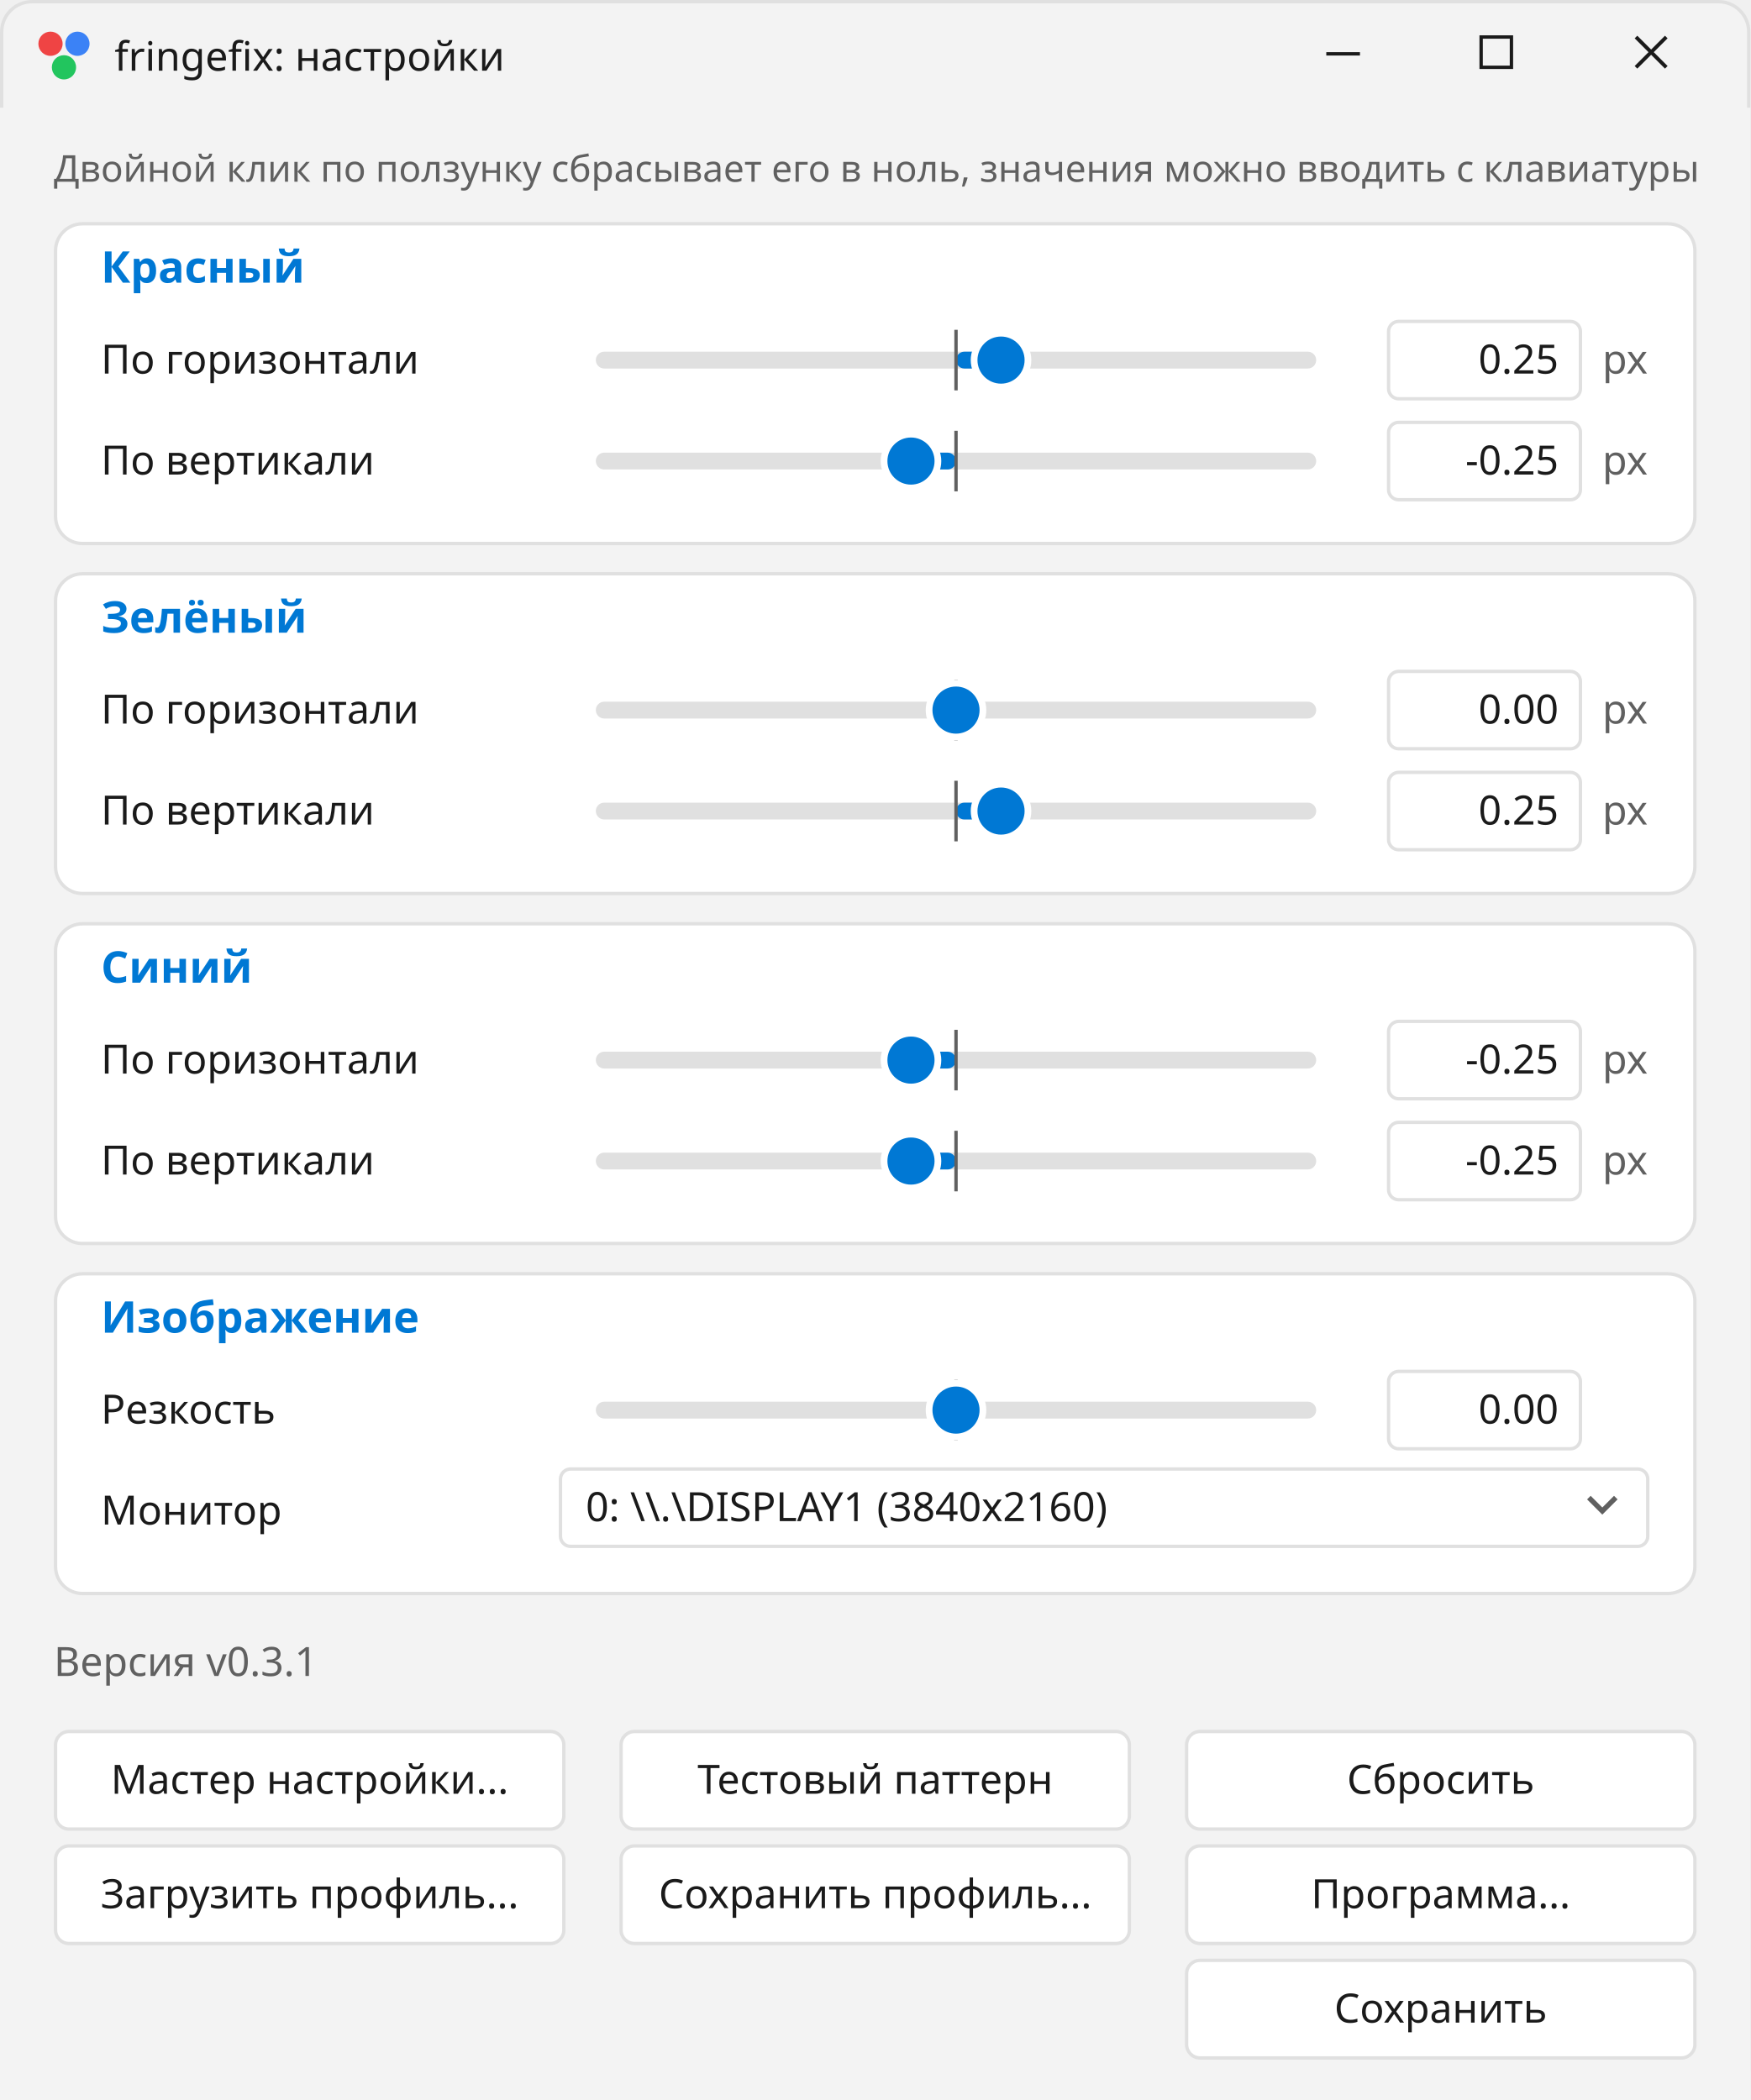
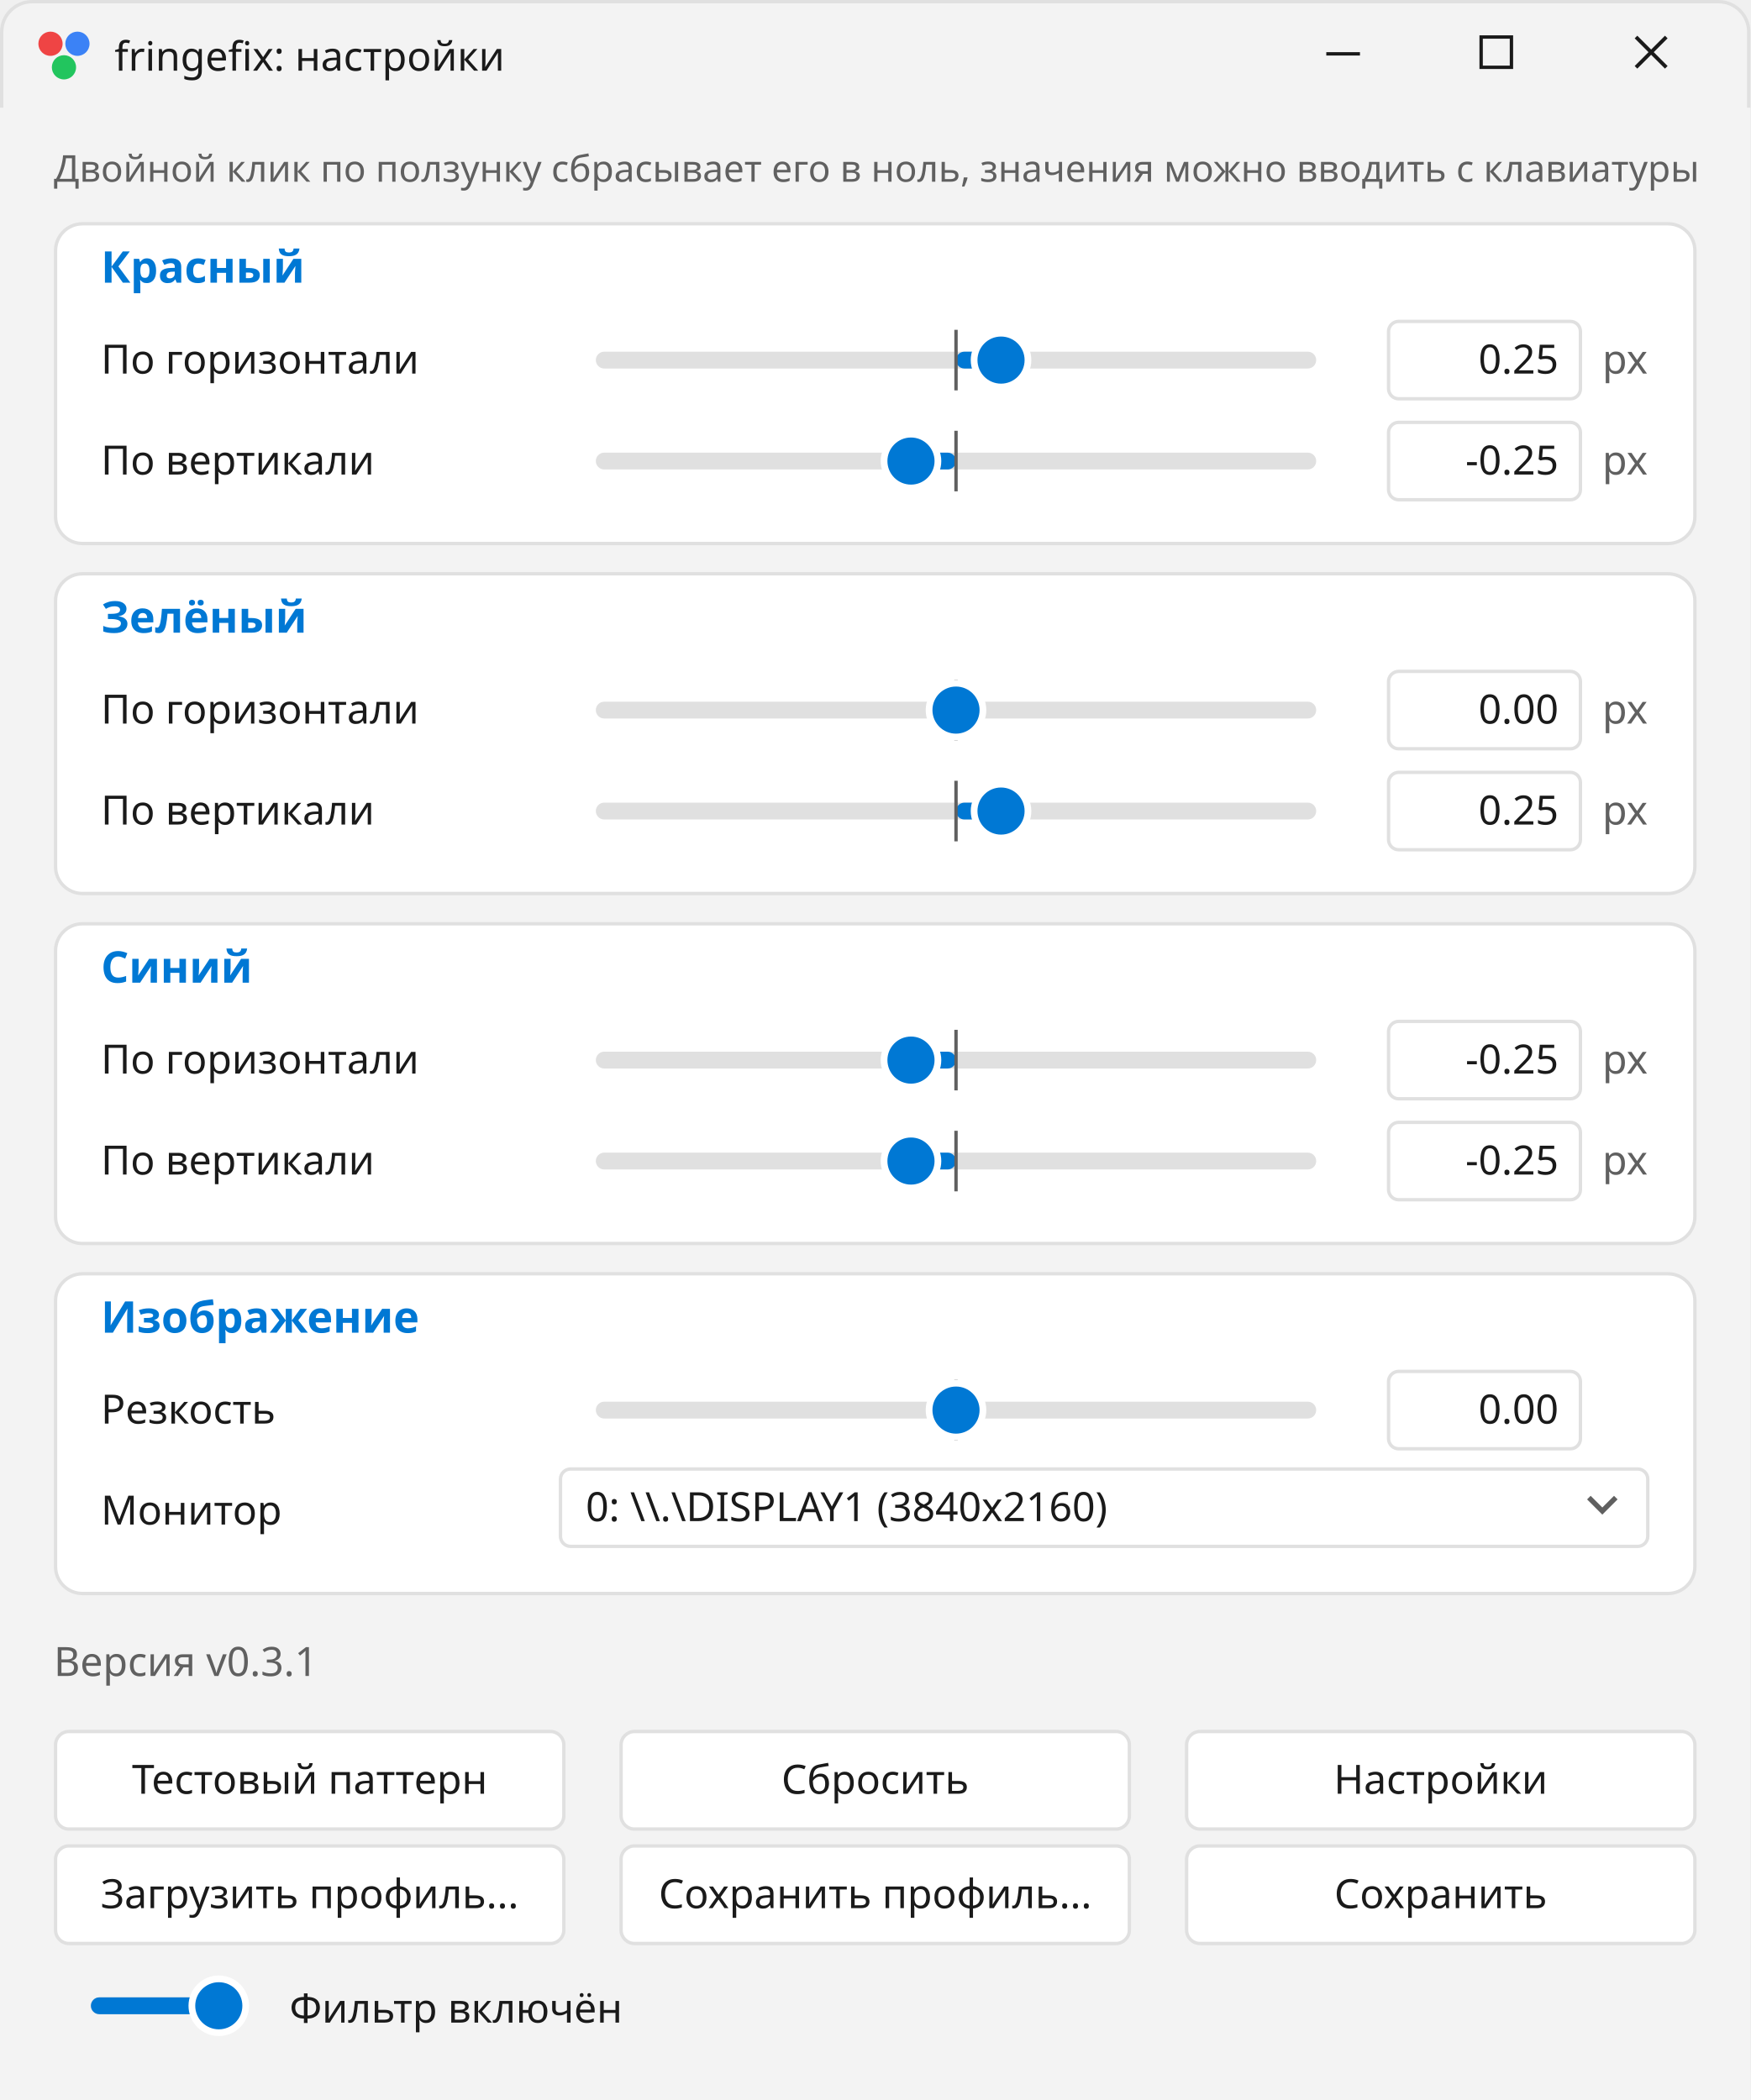
<svg xmlns="http://www.w3.org/2000/svg" viewBox="0 0 520 624" width="520" height="624" role="img" aria-label="fringefix: настройки">
  <rect x=".5" y=".5" width="519" height="623" rx="9" fill="#f3f3f3" stroke="#e0e0e0" />
  <g transform="translate(10 8)">
    <circle cx="5" cy="5" r="3.6" fill="#ef4444" />
    <circle cx="13" cy="5" r="3.6" fill="#3b82f6" />
    <circle cx="9" cy="12" r="3.6" fill="#22c55e" />
  </g>
  <text x="34" y="21" fill="#1a1a1a" font-family="'Segoe UI Variable', 'Segoe UI', system-ui, sans-serif" font-size="12">fringefix: настройки</text>
  <path d="M394 16h10M440 11h9v9h-9z" fill="none" stroke="#1a1a1a" stroke-width="1" />
  <path d="M486 11l9 9m0-9l-9 9" stroke="#1a1a1a" stroke-width="1.1" />
  <g transform="translate(0 32)">
    <rect width="520" height="592" fill="#f3f3f3" />
    <text x="16" y="22" fill="#606060" font-family="'Segoe UI Variable', 'Segoe UI', system-ui, sans-serif" font-size="11" font-weight="400" text-anchor="start">Двойной клик по ползунку сбрасывает его в ноль, значения можно вводить с клавиатуры</text>
    <rect x="16.5" y="34.5" width="487" height="95" rx="8" fill="#ffffff" stroke="#e0e0e0" />
    <text x="30" y="52" fill="#0078d4" font-family="'Segoe UI Variable', 'Segoe UI', system-ui, sans-serif" font-size="13" font-weight="600" text-anchor="start">Красный</text>
    <text x="30" y="79" fill="#1a1a1a" font-family="'Segoe UI Variable', 'Segoe UI', system-ui, sans-serif" font-size="12" font-weight="400" text-anchor="start">По горизонтали</text>
    <rect x="177" y="72.5" width="214" height="5" rx="2.5" fill="#e0e0e0" />
    <rect x="284.0" y="72.5" width="13.375" height="5" rx="2.5" fill="#0078d4" />
    <rect x="283.5" y="66" width="1" height="18" fill="#606060" />
    <circle cx="297.375" cy="75" r="8" fill="#0078d4" stroke="#ffffff" stroke-width="2" />
    <rect x="412.5" y="63.5" width="57" height="23" rx="3" fill="#ffffff" stroke="#e0e0e0" />
    <text x="463" y="79.0" fill="#1a1a1a" font-family="'Segoe UI Variable', 'Segoe UI', system-ui, sans-serif" font-size="12" font-weight="400" text-anchor="end">0.25</text>
    <text x="476" y="79" fill="#606060" font-family="'Segoe UI Variable', 'Segoe UI', system-ui, sans-serif" font-size="12" font-weight="400" text-anchor="start">px</text>
    <text x="30" y="109" fill="#1a1a1a" font-family="'Segoe UI Variable', 'Segoe UI', system-ui, sans-serif" font-size="12" font-weight="400" text-anchor="start">По вертикали</text>
    <rect x="177" y="102.5" width="214" height="5" rx="2.5" fill="#e0e0e0" />
    <rect x="270.625" y="102.5" width="13.375" height="5" rx="2.5" fill="#0078d4" />
    <rect x="283.5" y="96" width="1" height="18" fill="#606060" />
    <circle cx="270.625" cy="105" r="8" fill="#0078d4" stroke="#ffffff" stroke-width="2" />
    <rect x="412.5" y="93.5" width="57" height="23" rx="3" fill="#ffffff" stroke="#e0e0e0" />
    <text x="463" y="109.0" fill="#1a1a1a" font-family="'Segoe UI Variable', 'Segoe UI', system-ui, sans-serif" font-size="12" font-weight="400" text-anchor="end">-0.25</text>
    <text x="476" y="109" fill="#606060" font-family="'Segoe UI Variable', 'Segoe UI', system-ui, sans-serif" font-size="12" font-weight="400" text-anchor="start">px</text>
    <rect x="16.5" y="138.5" width="487" height="95" rx="8" fill="#ffffff" stroke="#e0e0e0" />
    <text x="30" y="156" fill="#0078d4" font-family="'Segoe UI Variable', 'Segoe UI', system-ui, sans-serif" font-size="13" font-weight="600" text-anchor="start">Зелёный</text>
    <text x="30" y="183" fill="#1a1a1a" font-family="'Segoe UI Variable', 'Segoe UI', system-ui, sans-serif" font-size="12" font-weight="400" text-anchor="start">По горизонтали</text>
    <rect x="177" y="176.5" width="214" height="5" rx="2.5" fill="#e0e0e0" />
    <rect x="284.0" y="176.5" width="0.0" height="5" rx="2.5" fill="#0078d4" />
    <rect x="283.5" y="170" width="1" height="18" fill="#606060" />
    <circle cx="284.0" cy="179" r="8" fill="#0078d4" stroke="#ffffff" stroke-width="2" />
    <rect x="412.5" y="167.5" width="57" height="23" rx="3" fill="#ffffff" stroke="#e0e0e0" />
    <text x="463" y="183.0" fill="#1a1a1a" font-family="'Segoe UI Variable', 'Segoe UI', system-ui, sans-serif" font-size="12" font-weight="400" text-anchor="end">0.00</text>
    <text x="476" y="183" fill="#606060" font-family="'Segoe UI Variable', 'Segoe UI', system-ui, sans-serif" font-size="12" font-weight="400" text-anchor="start">px</text>
    <text x="30" y="213" fill="#1a1a1a" font-family="'Segoe UI Variable', 'Segoe UI', system-ui, sans-serif" font-size="12" font-weight="400" text-anchor="start">По вертикали</text>
    <rect x="177" y="206.5" width="214" height="5" rx="2.5" fill="#e0e0e0" />
    <rect x="284.0" y="206.5" width="13.375" height="5" rx="2.5" fill="#0078d4" />
    <rect x="283.5" y="200" width="1" height="18" fill="#606060" />
    <circle cx="297.375" cy="209" r="8" fill="#0078d4" stroke="#ffffff" stroke-width="2" />
    <rect x="412.5" y="197.5" width="57" height="23" rx="3" fill="#ffffff" stroke="#e0e0e0" />
    <text x="463" y="213.0" fill="#1a1a1a" font-family="'Segoe UI Variable', 'Segoe UI', system-ui, sans-serif" font-size="12" font-weight="400" text-anchor="end">0.25</text>
    <text x="476" y="213" fill="#606060" font-family="'Segoe UI Variable', 'Segoe UI', system-ui, sans-serif" font-size="12" font-weight="400" text-anchor="start">px</text>
    <rect x="16.5" y="242.5" width="487" height="95" rx="8" fill="#ffffff" stroke="#e0e0e0" />
    <text x="30" y="260" fill="#0078d4" font-family="'Segoe UI Variable', 'Segoe UI', system-ui, sans-serif" font-size="13" font-weight="600" text-anchor="start">Синий</text>
    <text x="30" y="287" fill="#1a1a1a" font-family="'Segoe UI Variable', 'Segoe UI', system-ui, sans-serif" font-size="12" font-weight="400" text-anchor="start">По горизонтали</text>
    <rect x="177" y="280.5" width="214" height="5" rx="2.5" fill="#e0e0e0" />
    <rect x="270.625" y="280.5" width="13.375" height="5" rx="2.5" fill="#0078d4" />
    <rect x="283.5" y="274" width="1" height="18" fill="#606060" />
    <circle cx="270.625" cy="283" r="8" fill="#0078d4" stroke="#ffffff" stroke-width="2" />
    <rect x="412.5" y="271.5" width="57" height="23" rx="3" fill="#ffffff" stroke="#e0e0e0" />
    <text x="463" y="287.0" fill="#1a1a1a" font-family="'Segoe UI Variable', 'Segoe UI', system-ui, sans-serif" font-size="12" font-weight="400" text-anchor="end">-0.25</text>
    <text x="476" y="287" fill="#606060" font-family="'Segoe UI Variable', 'Segoe UI', system-ui, sans-serif" font-size="12" font-weight="400" text-anchor="start">px</text>
    <text x="30" y="317" fill="#1a1a1a" font-family="'Segoe UI Variable', 'Segoe UI', system-ui, sans-serif" font-size="12" font-weight="400" text-anchor="start">По вертикали</text>
    <rect x="177" y="310.5" width="214" height="5" rx="2.5" fill="#e0e0e0" />
    <rect x="270.625" y="310.5" width="13.375" height="5" rx="2.5" fill="#0078d4" />
    <rect x="283.5" y="304" width="1" height="18" fill="#606060" />
    <circle cx="270.625" cy="313" r="8" fill="#0078d4" stroke="#ffffff" stroke-width="2" />
    <rect x="412.5" y="301.5" width="57" height="23" rx="3" fill="#ffffff" stroke="#e0e0e0" />
    <text x="463" y="317.0" fill="#1a1a1a" font-family="'Segoe UI Variable', 'Segoe UI', system-ui, sans-serif" font-size="12" font-weight="400" text-anchor="end">-0.25</text>
    <text x="476" y="317" fill="#606060" font-family="'Segoe UI Variable', 'Segoe UI', system-ui, sans-serif" font-size="12" font-weight="400" text-anchor="start">px</text>
    <rect x="16.5" y="346.5" width="487" height="95" rx="8" fill="#ffffff" stroke="#e0e0e0" />
    <text x="30" y="364" fill="#0078d4" font-family="'Segoe UI Variable', 'Segoe UI', system-ui, sans-serif" font-size="13" font-weight="600" text-anchor="start">Изображение</text>
    <text x="30" y="391" fill="#1a1a1a" font-family="'Segoe UI Variable', 'Segoe UI', system-ui, sans-serif" font-size="12" font-weight="400" text-anchor="start">Резкость</text>
    <rect x="177" y="384.5" width="214" height="5" rx="2.5" fill="#e0e0e0" />
    <rect x="284.0" y="384.5" width="0.0" height="5" rx="2.5" fill="#0078d4" />
    <rect x="283.5" y="378" width="1" height="18" fill="#606060" />
    <circle cx="284.0" cy="387" r="8" fill="#0078d4" stroke="#ffffff" stroke-width="2" />
    <rect x="412.5" y="375.5" width="57" height="23" rx="3" fill="#ffffff" stroke="#e0e0e0" />
    <text x="463" y="391.0" fill="#1a1a1a" font-family="'Segoe UI Variable', 'Segoe UI', system-ui, sans-serif" font-size="12" font-weight="400" text-anchor="end">0.00</text>
    <text x="30" y="421" fill="#1a1a1a" font-family="'Segoe UI Variable', 'Segoe UI', system-ui, sans-serif" font-size="12" font-weight="400" text-anchor="start">Монитор</text>
    <rect x="166.5" y="404.5" width="323" height="23" rx="3" fill="#ffffff" stroke="#e0e0e0" />
    <text x="174" y="420" fill="#1a1a1a" font-family="'Segoe UI Variable', 'Segoe UI', system-ui, sans-serif" font-size="12" font-weight="400" text-anchor="start">0: \\.\DISPLAY1 (3840x2160)</text>
    <path d="M472 413l4 4 4-4" fill="none" stroke="#606060" stroke-width="1.5" />
    <text x="16" y="466" fill="#606060" font-family="'Segoe UI Variable', 'Segoe UI', system-ui, sans-serif" font-size="12" font-weight="400" text-anchor="start">Версия v0.3.1</text>
    <rect x="16.5" y="482.5" width="151" height="29" rx="4" fill="#ffffff" stroke="#e0e0e0" />
-     <text x="92.0" y="501.0" fill="#1a1a1a" font-family="'Segoe UI Variable', 'Segoe UI', system-ui, sans-serif" font-size="12" font-weight="400" text-anchor="middle">Мастер настройки...</text>
+     <text x="92.0" y="501.0" fill="#1a1a1a" font-family="'Segoe UI Variable', 'Segoe UI', system-ui, sans-serif" font-size="12" font-weight="400" text-anchor="middle">Тестовый паттерн</text>
    <rect x="184.5" y="482.5" width="151" height="29" rx="4" fill="#ffffff" stroke="#e0e0e0" />
-     <text x="260.0" y="501.0" fill="#1a1a1a" font-family="'Segoe UI Variable', 'Segoe UI', system-ui, sans-serif" font-size="12" font-weight="400" text-anchor="middle">Тестовый паттерн</text>
+     <text x="260.0" y="501.0" fill="#1a1a1a" font-family="'Segoe UI Variable', 'Segoe UI', system-ui, sans-serif" font-size="12" font-weight="400" text-anchor="middle">Сбросить</text>
    <rect x="352.5" y="482.5" width="151" height="29" rx="4" fill="#ffffff" stroke="#e0e0e0" />
-     <text x="428.0" y="501.0" fill="#1a1a1a" font-family="'Segoe UI Variable', 'Segoe UI', system-ui, sans-serif" font-size="12" font-weight="400" text-anchor="middle">Сбросить</text>
+     <text x="428.0" y="501.0" fill="#1a1a1a" font-family="'Segoe UI Variable', 'Segoe UI', system-ui, sans-serif" font-size="12" font-weight="400" text-anchor="middle">Настройки</text>
    <rect x="16.5" y="516.5" width="151" height="29" rx="4" fill="#ffffff" stroke="#e0e0e0" />
    <text x="92.0" y="535.0" fill="#1a1a1a" font-family="'Segoe UI Variable', 'Segoe UI', system-ui, sans-serif" font-size="12" font-weight="400" text-anchor="middle">Загрузить профиль...</text>
    <rect x="184.5" y="516.5" width="151" height="29" rx="4" fill="#ffffff" stroke="#e0e0e0" />
    <text x="260.0" y="535.0" fill="#1a1a1a" font-family="'Segoe UI Variable', 'Segoe UI', system-ui, sans-serif" font-size="12" font-weight="400" text-anchor="middle">Сохранить профиль...</text>
    <rect x="352.5" y="516.5" width="151" height="29" rx="4" fill="#ffffff" stroke="#e0e0e0" />
-     <text x="428.0" y="535.0" fill="#1a1a1a" font-family="'Segoe UI Variable', 'Segoe UI', system-ui, sans-serif" font-size="12" font-weight="400" text-anchor="middle">Программа...</text>
-     <rect x="352.5" y="550.5" width="151" height="29" rx="4" fill="#ffffff" stroke="#e0e0e0" />
-     <text x="428.0" y="569.0" fill="#1a1a1a" font-family="'Segoe UI Variable', 'Segoe UI', system-ui, sans-serif" font-size="12" font-weight="400" text-anchor="middle">Сохранить</text>
+     <text x="428.0" y="535.0" fill="#1a1a1a" font-family="'Segoe UI Variable', 'Segoe UI', system-ui, sans-serif" font-size="12" font-weight="400" text-anchor="middle">Сохранить</text>
+     <rect x="27" y="561.5" width="38" height="5" rx="2.5" fill="#e0e0e0" />
+     <rect x="27" y="561.5" width="38" height="5" rx="2.5" fill="#0078d4" />
+     <circle cx="65" cy="564" r="8" fill="#0078d4" stroke="#ffffff" stroke-width="2" />
+     <text x="86" y="569" fill="#1a1a1a" font-family="'Segoe UI Variable', 'Segoe UI', system-ui, sans-serif" font-size="12" font-weight="400" text-anchor="start">Фильтр включён</text>
  </g>
</svg>
